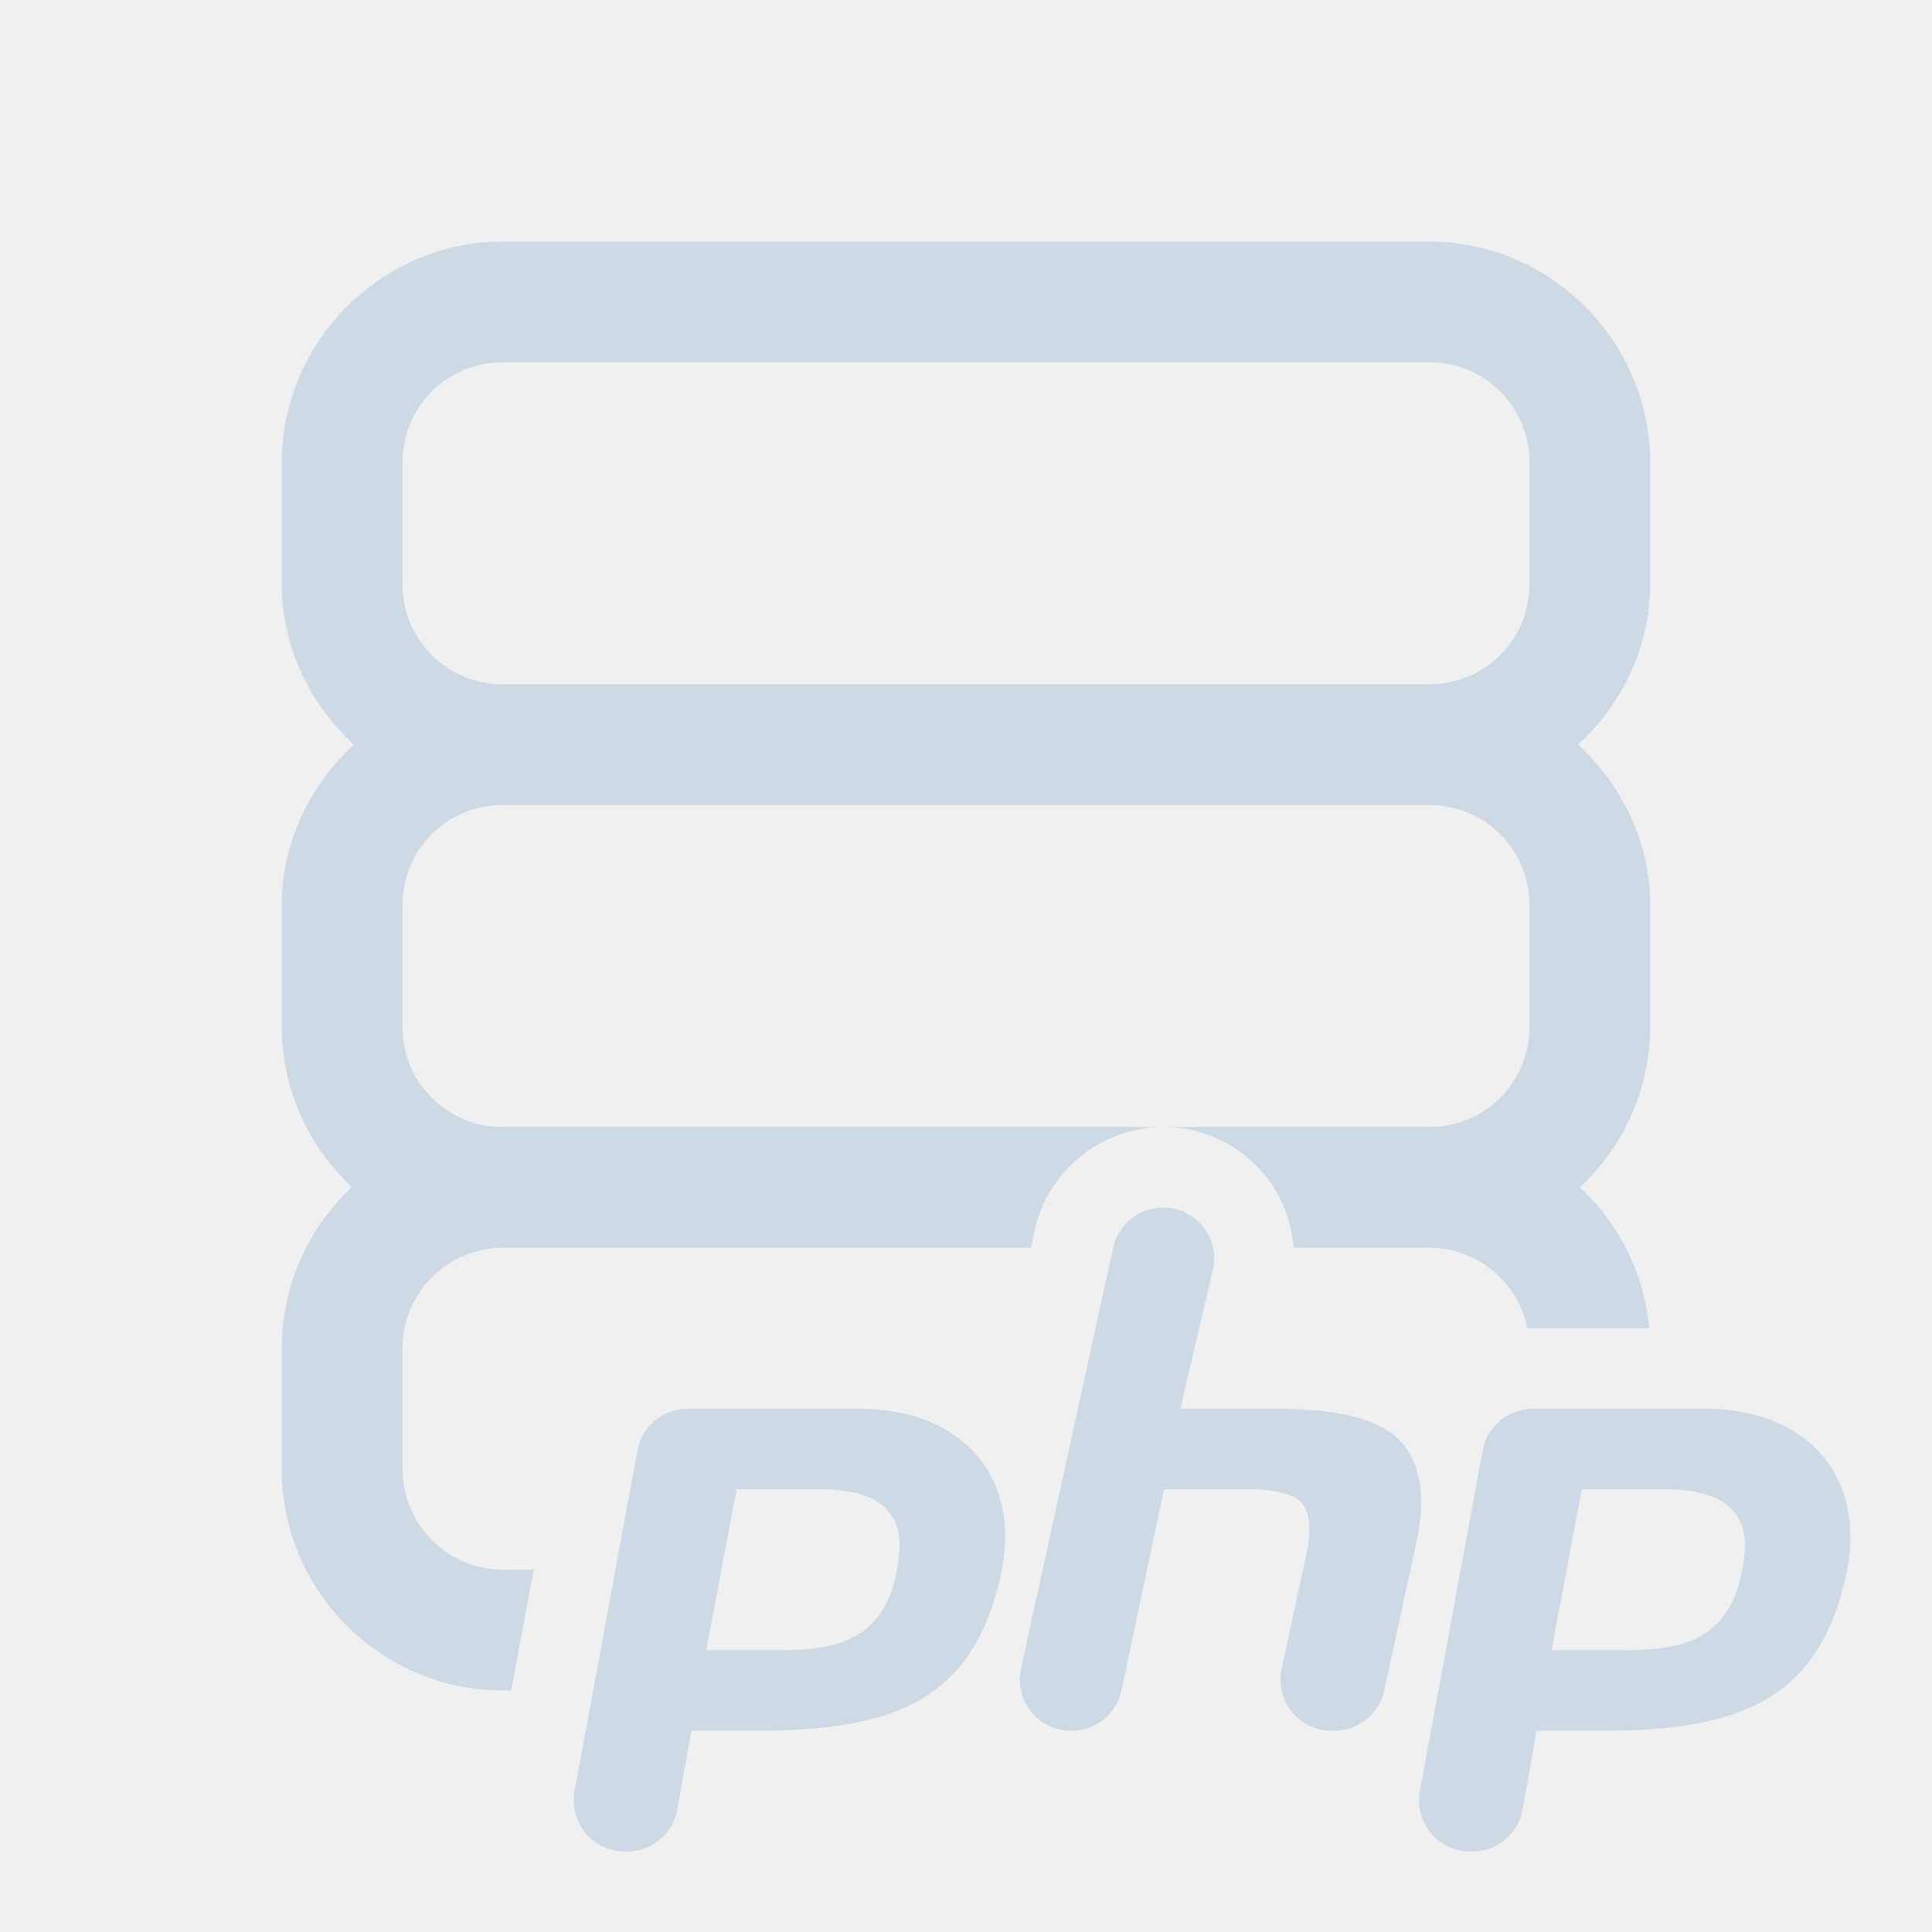
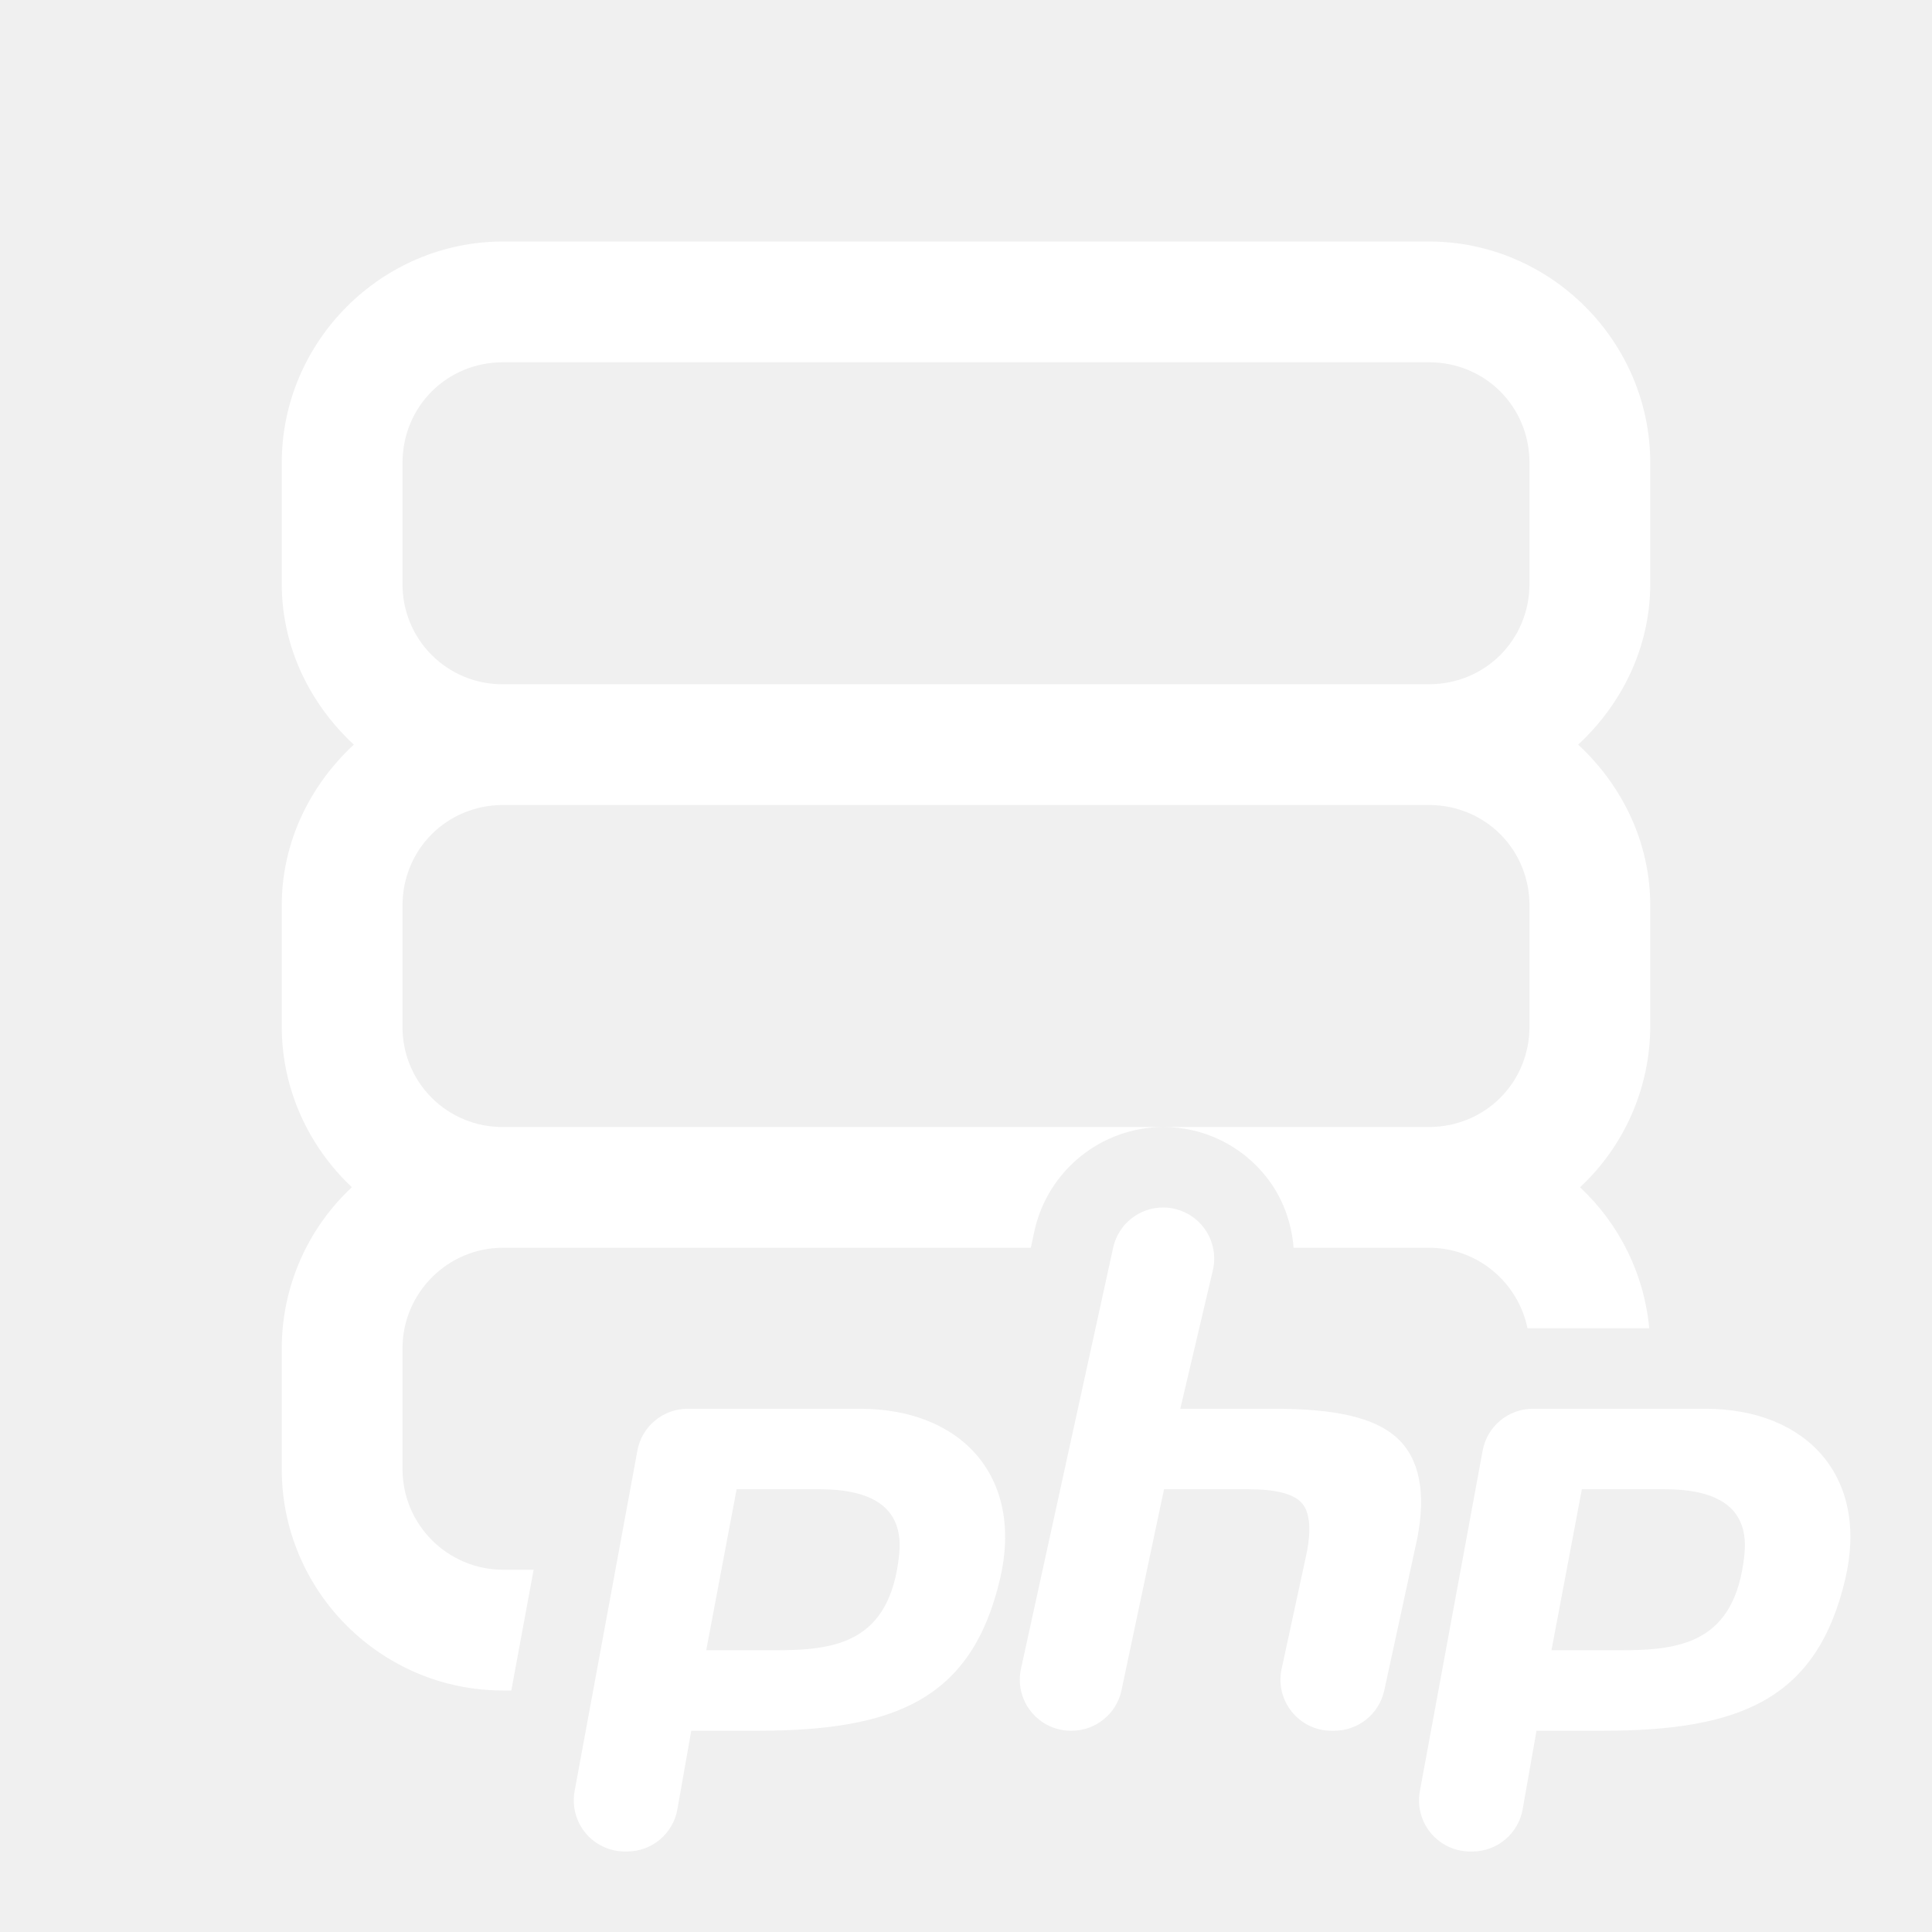
<svg xmlns="http://www.w3.org/2000/svg" t="1610673169440" class="icon" viewBox="0 0 1024 1024" version="1.1" p-id="92107" width="70" height="70">
  <defs>
    <style type="text/css" />
  </defs>
-   <path d="M266.667 128C202.24 128 149.333 180.907 149.333 245.333v64c0 33.813 15.04 63.851 38.208 85.333C164.373 416.149 149.333 446.187 149.333 480v64c0 33.493 14.379 63.787 37.163 85.248A116.885 116.885 0 0 0 149.333 714.667v64c0 64.704 52.651 117.333 117.333 117.333h4.331l11.84-64H266.667a53.397 53.397 0 0 1-53.333-53.333v-64c0-29.397 23.915-53.333 53.333-53.333h279.68l1.984-9.173A70.208 70.208 0 0 1 616.448 597.333H266.667a52.864 52.864 0 0 1-53.333-53.333v-64c0-29.824 23.509-53.333 53.333-53.333h490.667c29.824 0 53.333 23.509 53.333 53.333v64c0 29.824-23.509 53.333-53.333 53.333h-140.885c21.419 0 41.365 9.621 54.677 26.411 8.704 10.965 13.397 24.043 14.507 37.589H757.333c25.771 0 47.296 18.347 52.267 42.667h64.533a116.992 116.992 0 0 0-36.693-74.709A116.971 116.971 0 0 0 874.667 544v-64c0-33.813-15.04-63.851-38.208-85.333 23.168-21.483 38.208-51.52 38.208-85.333v-64C874.667 180.907 821.76 128 757.333 128h-490.667z m0 64h490.667c29.824 0 53.333 23.509 53.333 53.333v64c0 29.824-23.509 53.333-53.333 53.333h-490.667a52.864 52.864 0 0 1-53.333-53.333v-64c0-29.824 23.509-53.333 53.333-53.333z m349.781 448a27.093 27.093 0 0 0-26.453 21.291l-48.853 223.168A27.093 27.093 0 0 0 567.573 917.333h0.363c12.8 0 23.851-8.96 26.496-21.504L616.96 789.333h44.757c14.272 0 23.68 2.368 28.075 7.083 4.373 4.757 5.333 13.739 2.773 26.709l-13.269 61.376c-3.669 16.853 9.173 32.832 26.411 32.832h1.451c12.736 0 23.808-8.875 26.517-21.333l17.493-80.576c4.757-24.427 1.173-42.368-10.667-53.248-12.053-11.051-33.323-15.509-65.003-15.509h-49.92l17.259-73.387A27.093 27.093 0 0 0 616.448 640z m-251.947 106.667c-13.056 0-24.32 9.323-26.667 22.187l-33.28 180.48a27.093 27.093 0 0 0 26.667 32h1.152a27.093 27.093 0 0 0 26.667-22.4l7.339-41.6h35.072c73.515 0 113.557-17.024 128.512-80.128 12.864-54.187-20.032-90.539-74.24-90.539h-91.221z m448 0c-13.056 0-24.32 9.323-26.667 22.187l-33.28 180.48a27.093 27.093 0 0 0 26.667 32h1.152a27.093 27.093 0 0 0 26.667-22.4l7.339-41.6h35.072c73.515 0 113.557-17.024 128.512-80.128 12.864-54.187-20.032-90.539-74.24-90.539h-91.221zM390.4 789.333h43.947c36.437 0 44.117 16.427 42.219 34.709C471.68 871.104 442.368 874.667 410.795 874.667h-36.48l16.107-85.333z m448 0h43.947c36.437 0 44.117 16.427 42.219 34.709C919.68 871.104 890.368 874.667 858.795 874.667h-36.48l16.107-85.333z" p-id="92108" fill="#cdd9e5" />
+   <path d="M266.667 128C202.24 128 149.333 180.907 149.333 245.333v64c0 33.813 15.04 63.851 38.208 85.333C164.373 416.149 149.333 446.187 149.333 480v64c0 33.493 14.379 63.787 37.163 85.248A116.885 116.885 0 0 0 149.333 714.667v64c0 64.704 52.651 117.333 117.333 117.333h4.331l11.84-64H266.667a53.397 53.397 0 0 1-53.333-53.333v-64c0-29.397 23.915-53.333 53.333-53.333h279.68l1.984-9.173A70.208 70.208 0 0 1 616.448 597.333H266.667a52.864 52.864 0 0 1-53.333-53.333v-64c0-29.824 23.509-53.333 53.333-53.333h490.667c29.824 0 53.333 23.509 53.333 53.333v64c0 29.824-23.509 53.333-53.333 53.333h-140.885c21.419 0 41.365 9.621 54.677 26.411 8.704 10.965 13.397 24.043 14.507 37.589H757.333c25.771 0 47.296 18.347 52.267 42.667h64.533a116.992 116.992 0 0 0-36.693-74.709A116.971 116.971 0 0 0 874.667 544v-64c0-33.813-15.04-63.851-38.208-85.333 23.168-21.483 38.208-51.52 38.208-85.333v-64C874.667 180.907 821.76 128 757.333 128h-490.667z m0 64h490.667c29.824 0 53.333 23.509 53.333 53.333v64c0 29.824-23.509 53.333-53.333 53.333h-490.667a52.864 52.864 0 0 1-53.333-53.333v-64c0-29.824 23.509-53.333 53.333-53.333z m349.781 448a27.093 27.093 0 0 0-26.453 21.291l-48.853 223.168A27.093 27.093 0 0 0 567.573 917.333h0.363c12.8 0 23.851-8.96 26.496-21.504L616.96 789.333h44.757c14.272 0 23.68 2.368 28.075 7.083 4.373 4.757 5.333 13.739 2.773 26.709l-13.269 61.376c-3.669 16.853 9.173 32.832 26.411 32.832h1.451c12.736 0 23.808-8.875 26.517-21.333l17.493-80.576c4.757-24.427 1.173-42.368-10.667-53.248-12.053-11.051-33.323-15.509-65.003-15.509h-49.92l17.259-73.387A27.093 27.093 0 0 0 616.448 640z m-251.947 106.667c-13.056 0-24.32 9.323-26.667 22.187l-33.28 180.48a27.093 27.093 0 0 0 26.667 32h1.152a27.093 27.093 0 0 0 26.667-22.4l7.339-41.6h35.072c73.515 0 113.557-17.024 128.512-80.128 12.864-54.187-20.032-90.539-74.24-90.539h-91.221z m448 0c-13.056 0-24.32 9.323-26.667 22.187l-33.28 180.48a27.093 27.093 0 0 0 26.667 32h1.152a27.093 27.093 0 0 0 26.667-22.4l7.339-41.6h35.072c73.515 0 113.557-17.024 128.512-80.128 12.864-54.187-20.032-90.539-74.24-90.539h-91.221zM390.4 789.333h43.947c36.437 0 44.117 16.427 42.219 34.709C471.68 871.104 442.368 874.667 410.795 874.667h-36.48l16.107-85.333z m448 0h43.947c36.437 0 44.117 16.427 42.219 34.709C919.68 871.104 890.368 874.667 858.795 874.667h-36.48l16.107-85.333z" p-id="92108" fill="#fff" />
</svg>
